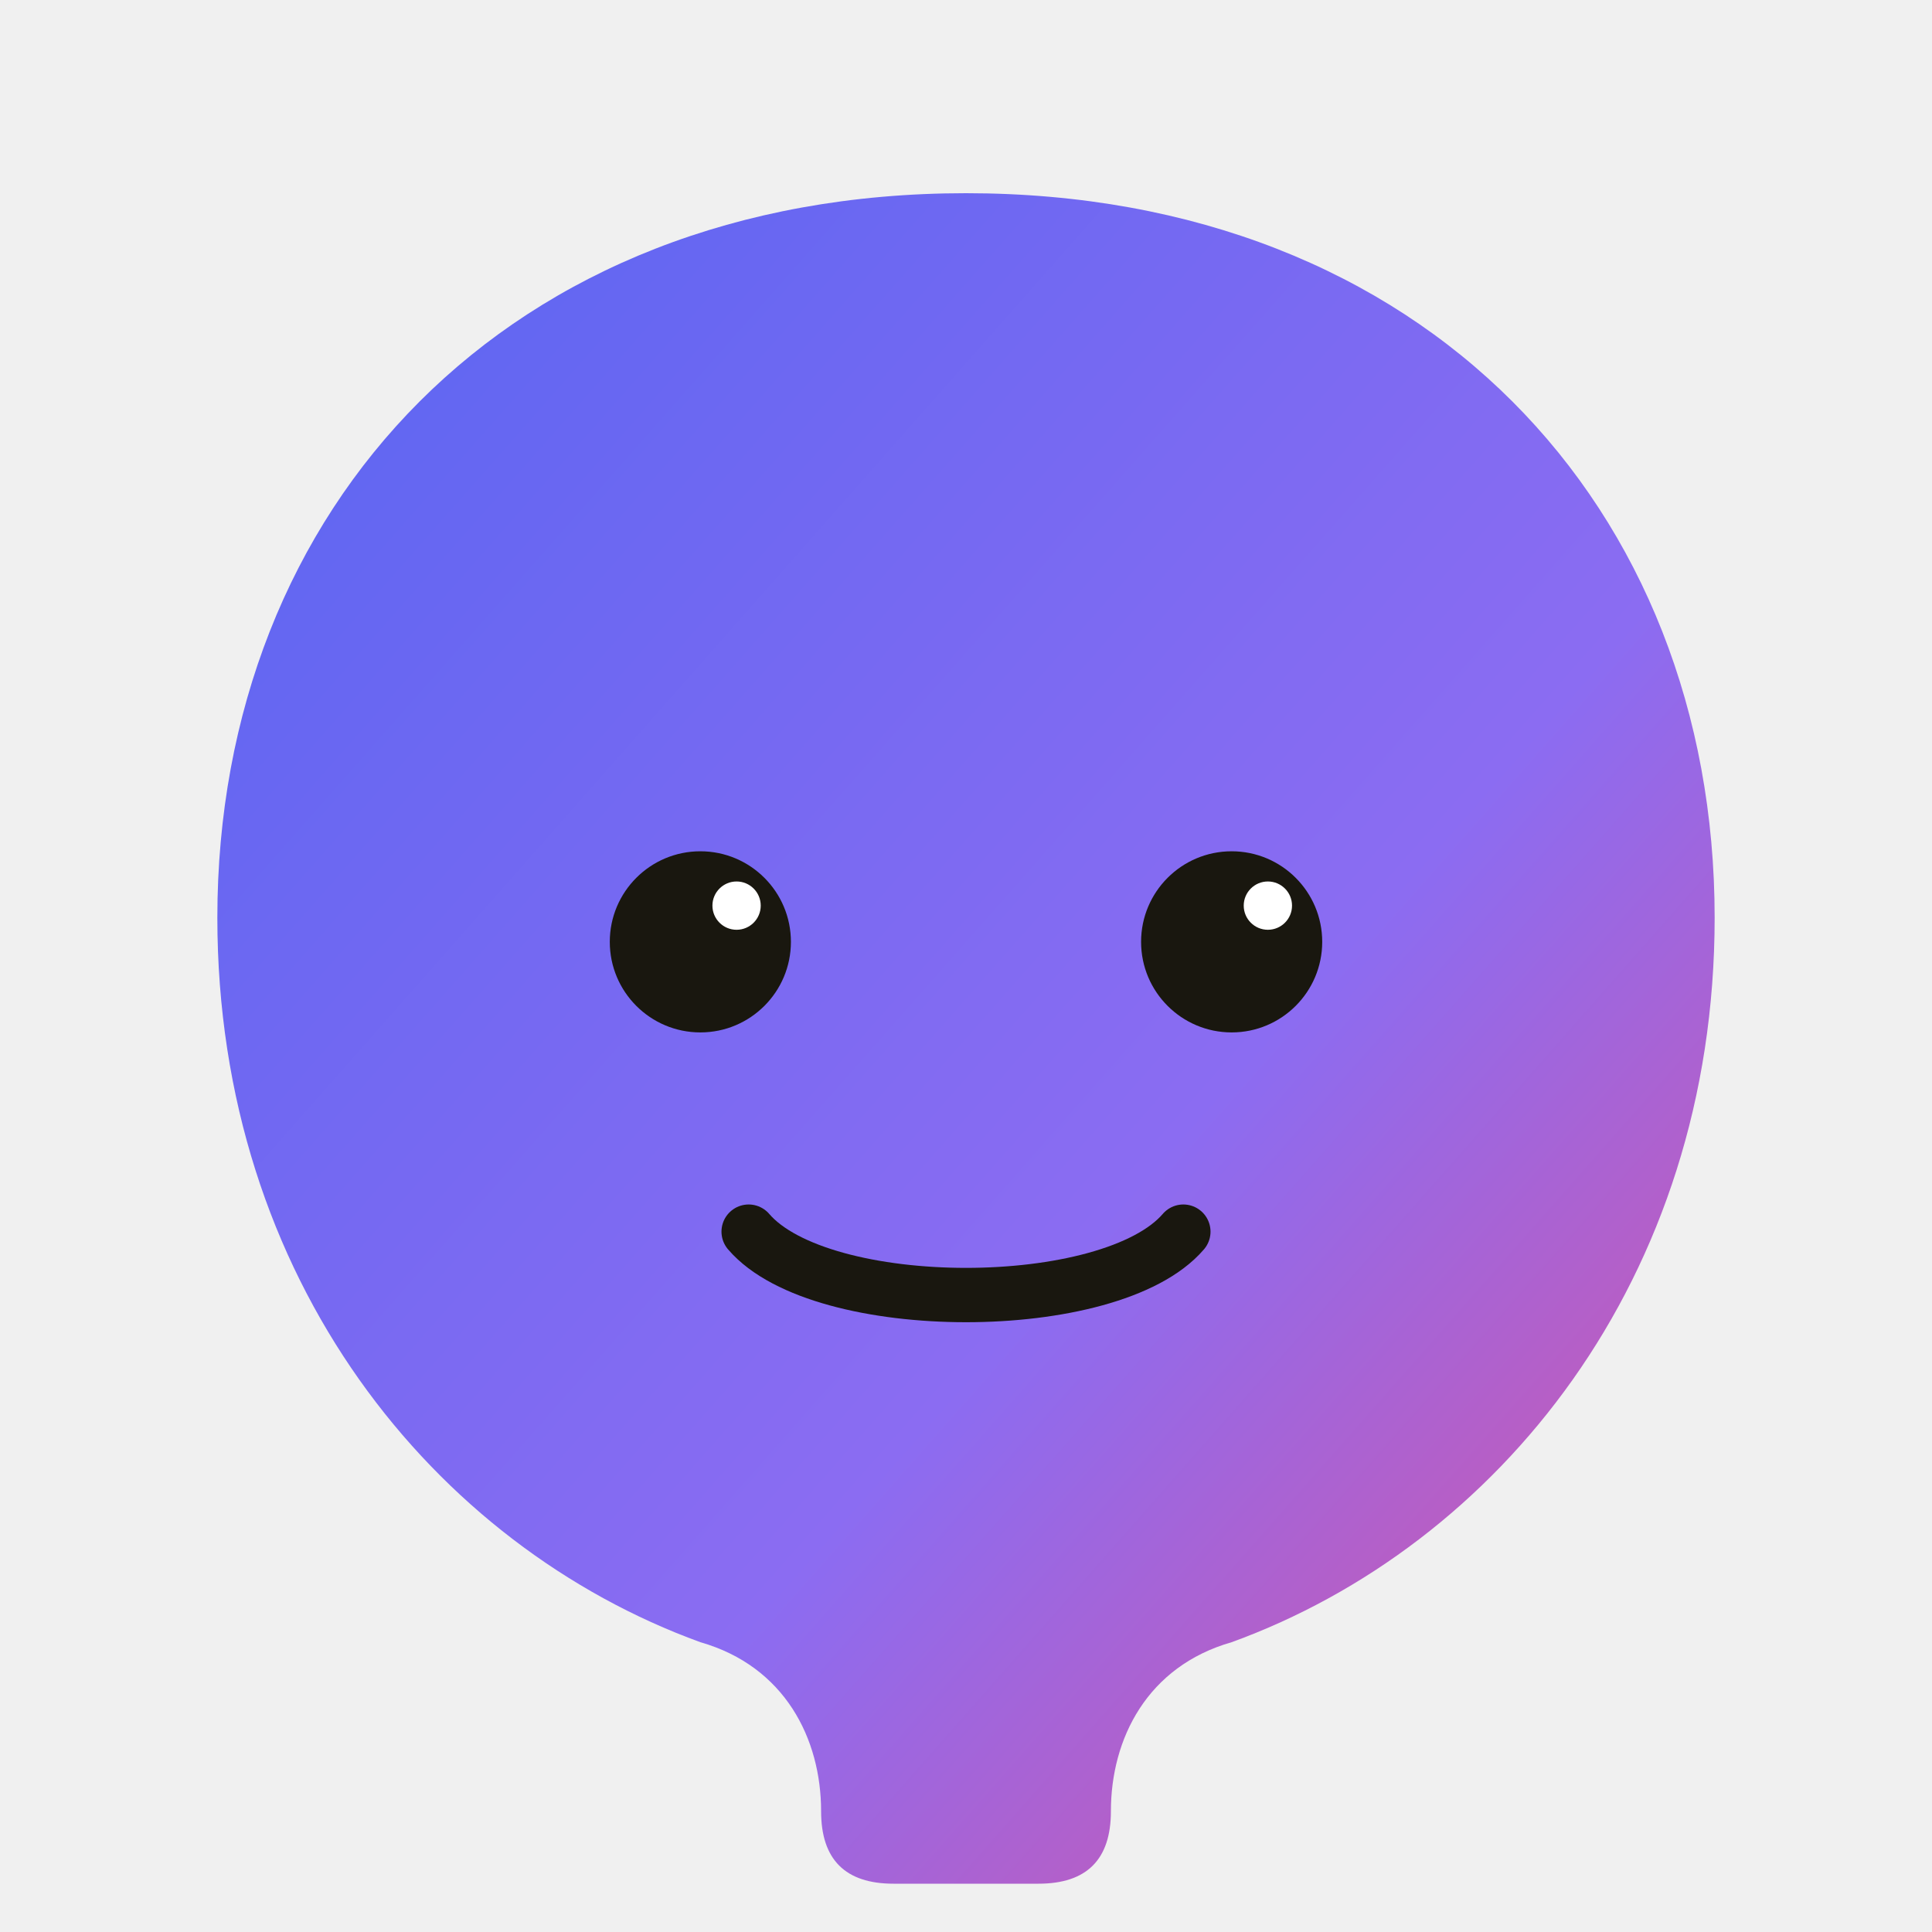
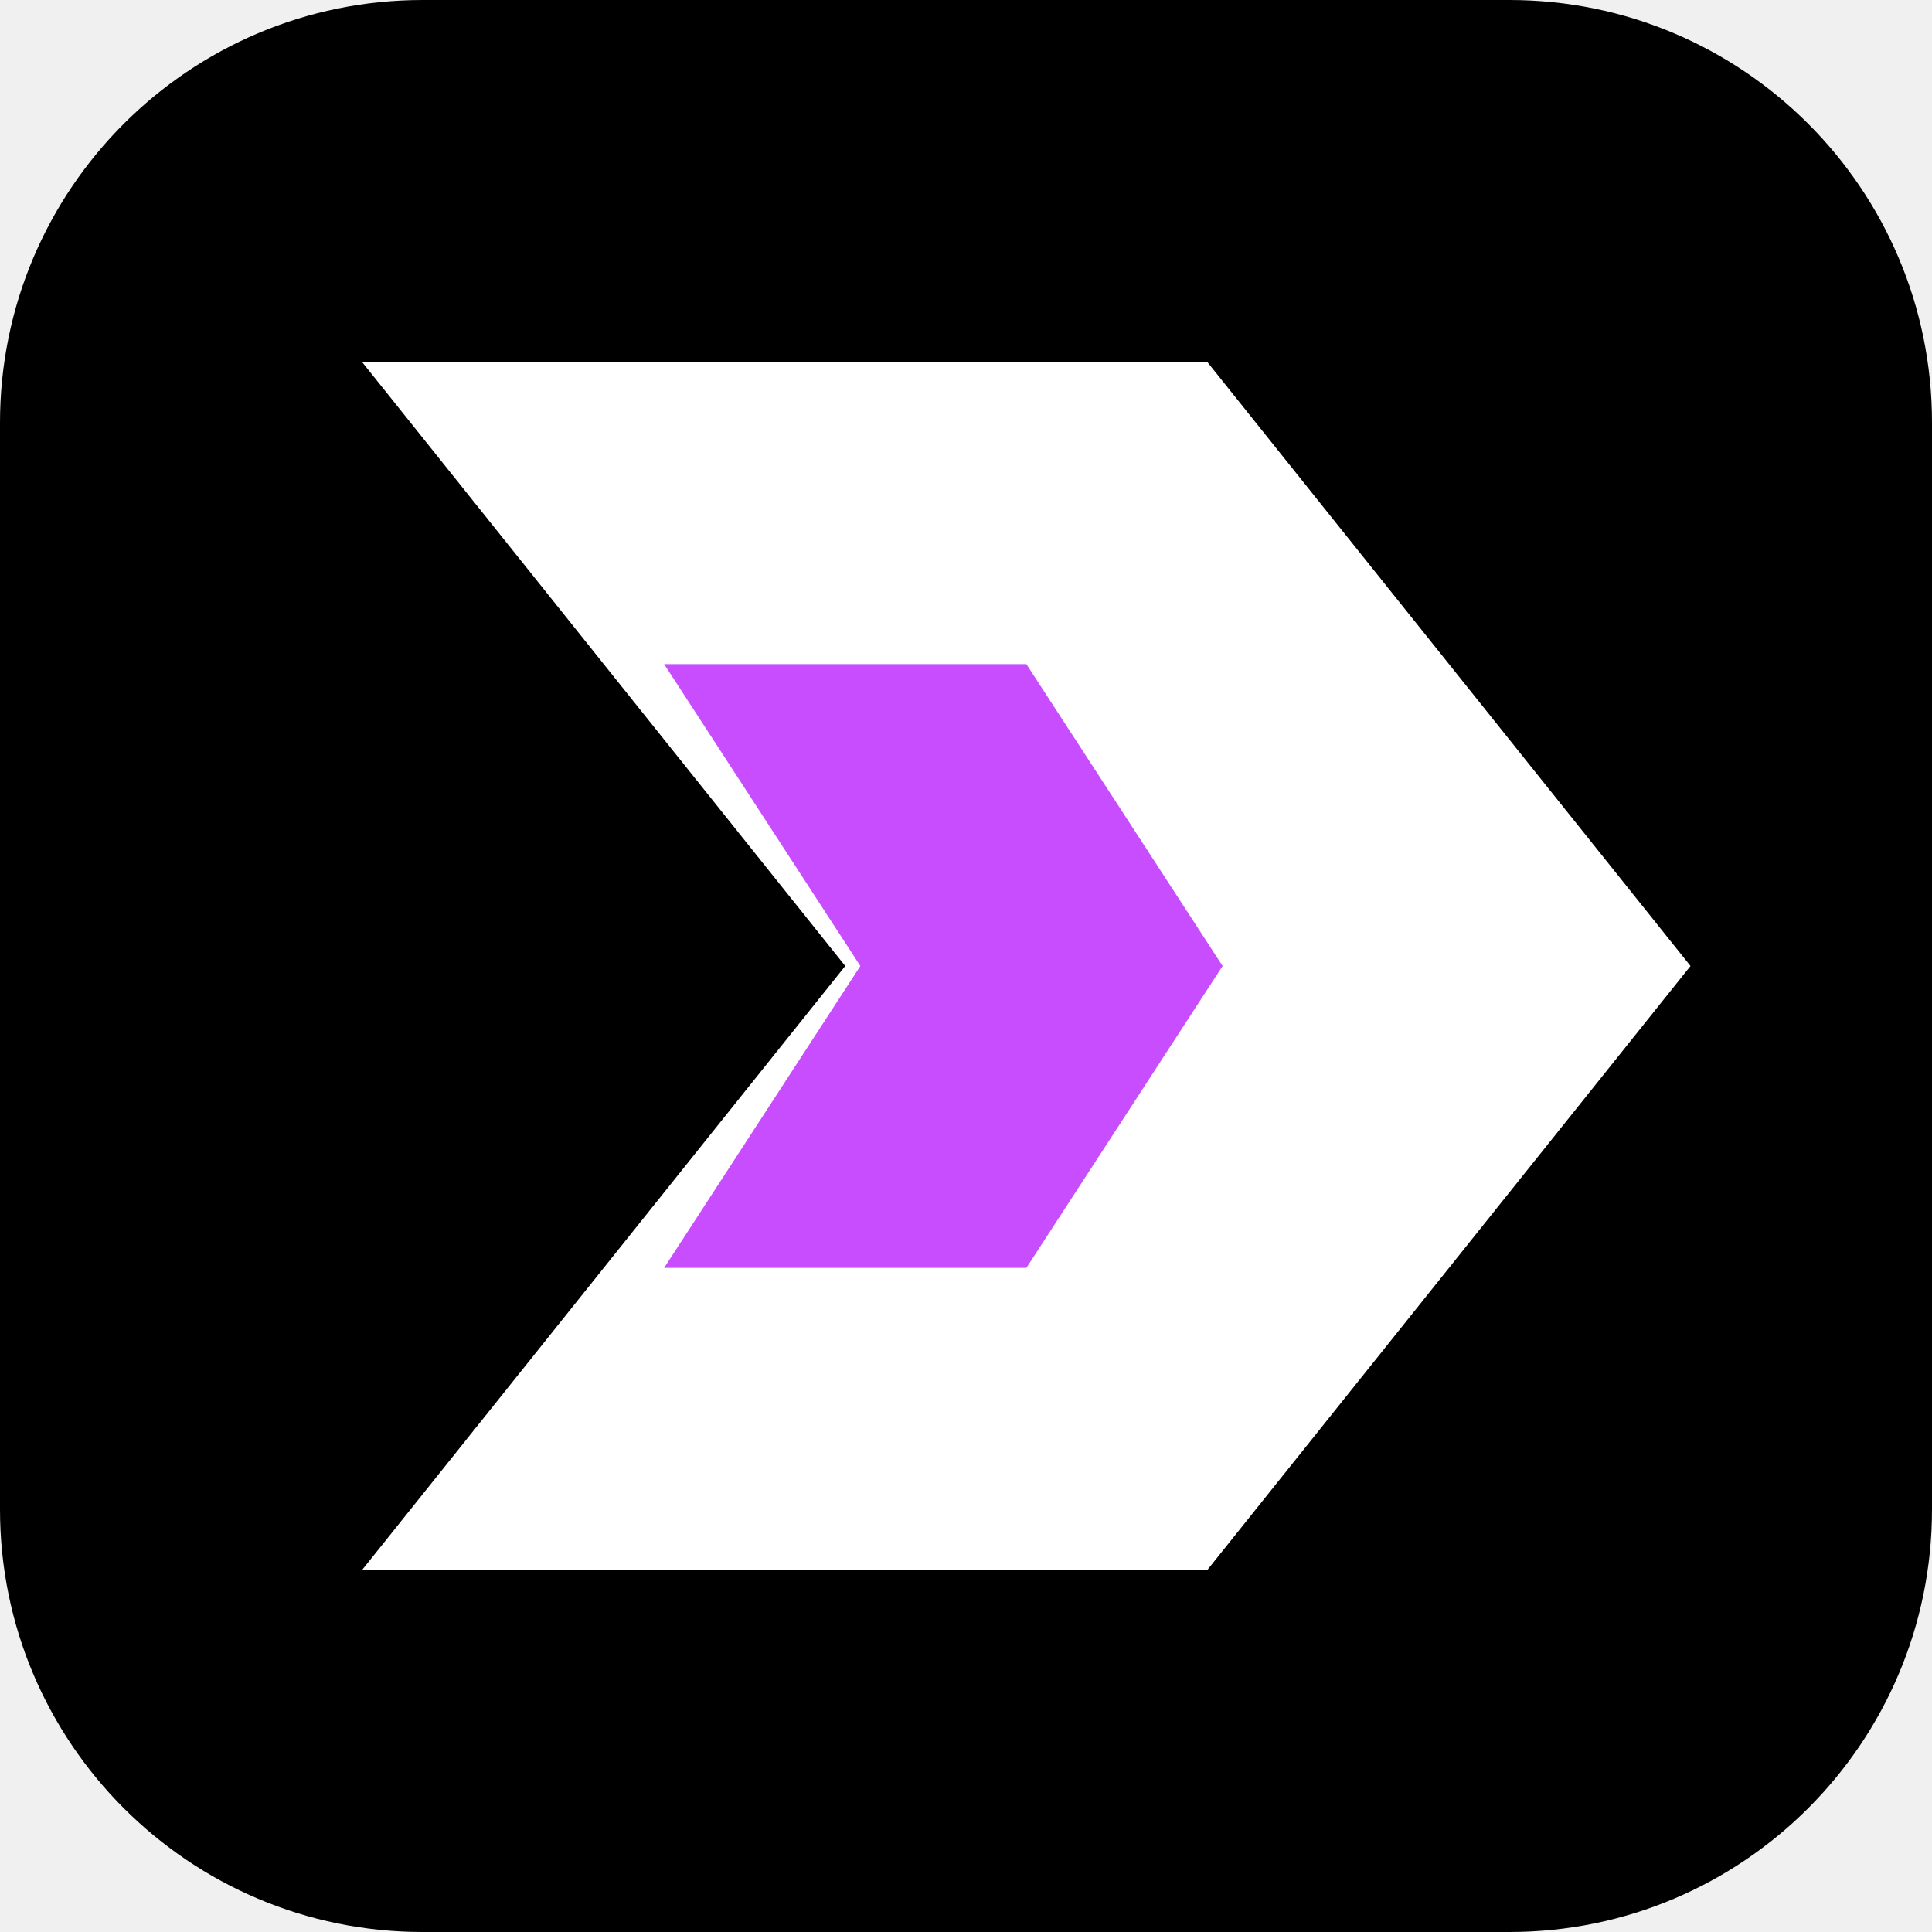
- <svg xmlns="http://www.w3.org/2000/svg" viewBox="0 0 160 160">
-   <defs>
-     <linearGradient id="b" x1="0" y1="0" x2="1" y2="1">
-       <stop offset="0%" stop-color="#5865F2" />
-       <stop offset="60%" stop-color="#8b6cf2" />
-       <stop offset="100%" stop-color="#E0529C" />
-     </linearGradient>
-   </defs>
-   <path d="M80 16c38 0 62 26 62 60 0 30-18 52-40 60-7 2-10 8-10 14 0 4-2 6-6 6h-12c-4 0-6-2-6-6 0-6-3-12-10-14-22-8-40-30-40-60 0-34 24-60 62-60z" fill="url(#b)" />
-   <circle cx="58" cy="78" r="7.5" fill="#19170F" />
-   <circle cx="102" cy="78" r="7.5" fill="#19170F" />
-   <circle cx="61" cy="75" r="2" fill="#fff" />
-   <circle cx="105" cy="75" r="2" fill="#fff" />
-   <path d="M62 102c6 7 30 7 36 0" stroke="#19170F" stroke-width="4.5" stroke-linecap="round" fill="none" />
+ <svg xmlns="http://www.w3.org/2000/svg" viewBox="0 0 64 64">
+   <rect width="64" height="64" rx="14" fill="#000" />
+   <path d="M12 12h28l16 20-16 20H12l16-20L12 12z" fill="#fff" />
+   <path d="M22 22h12l6.5 10L34 42H22l6.5-10L22 22z" fill="#c84dff" />
</svg>
